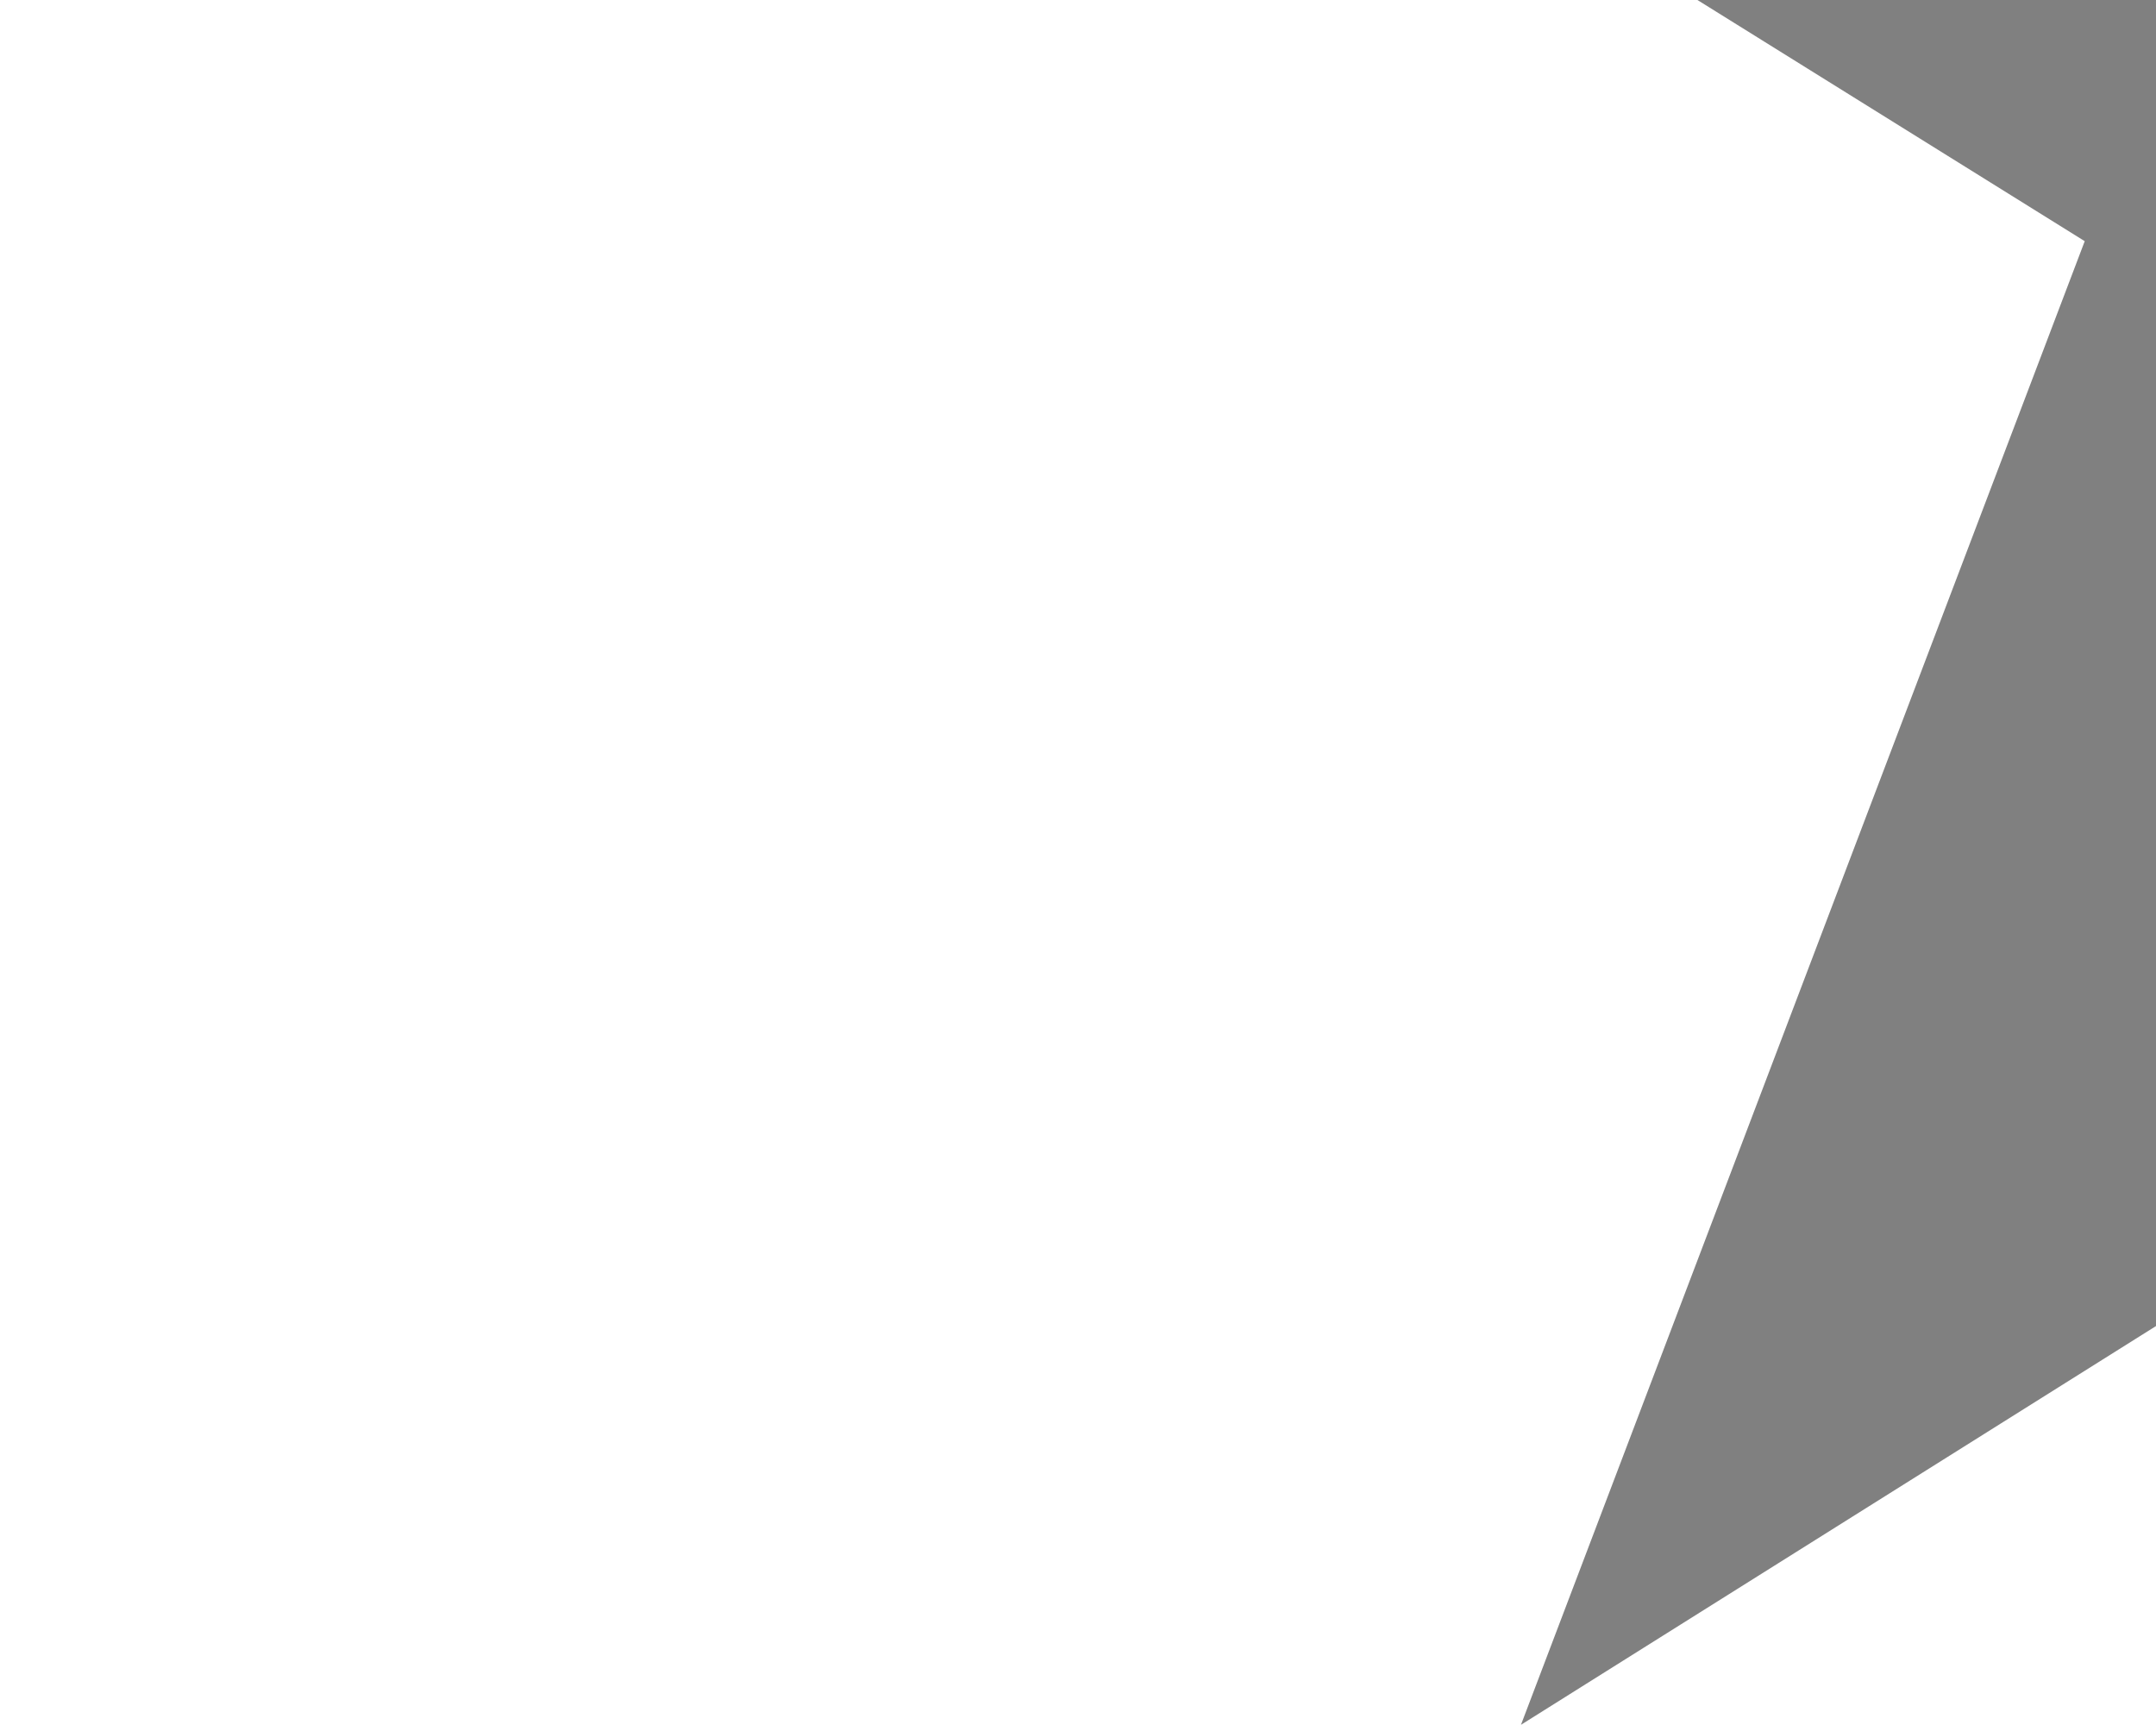
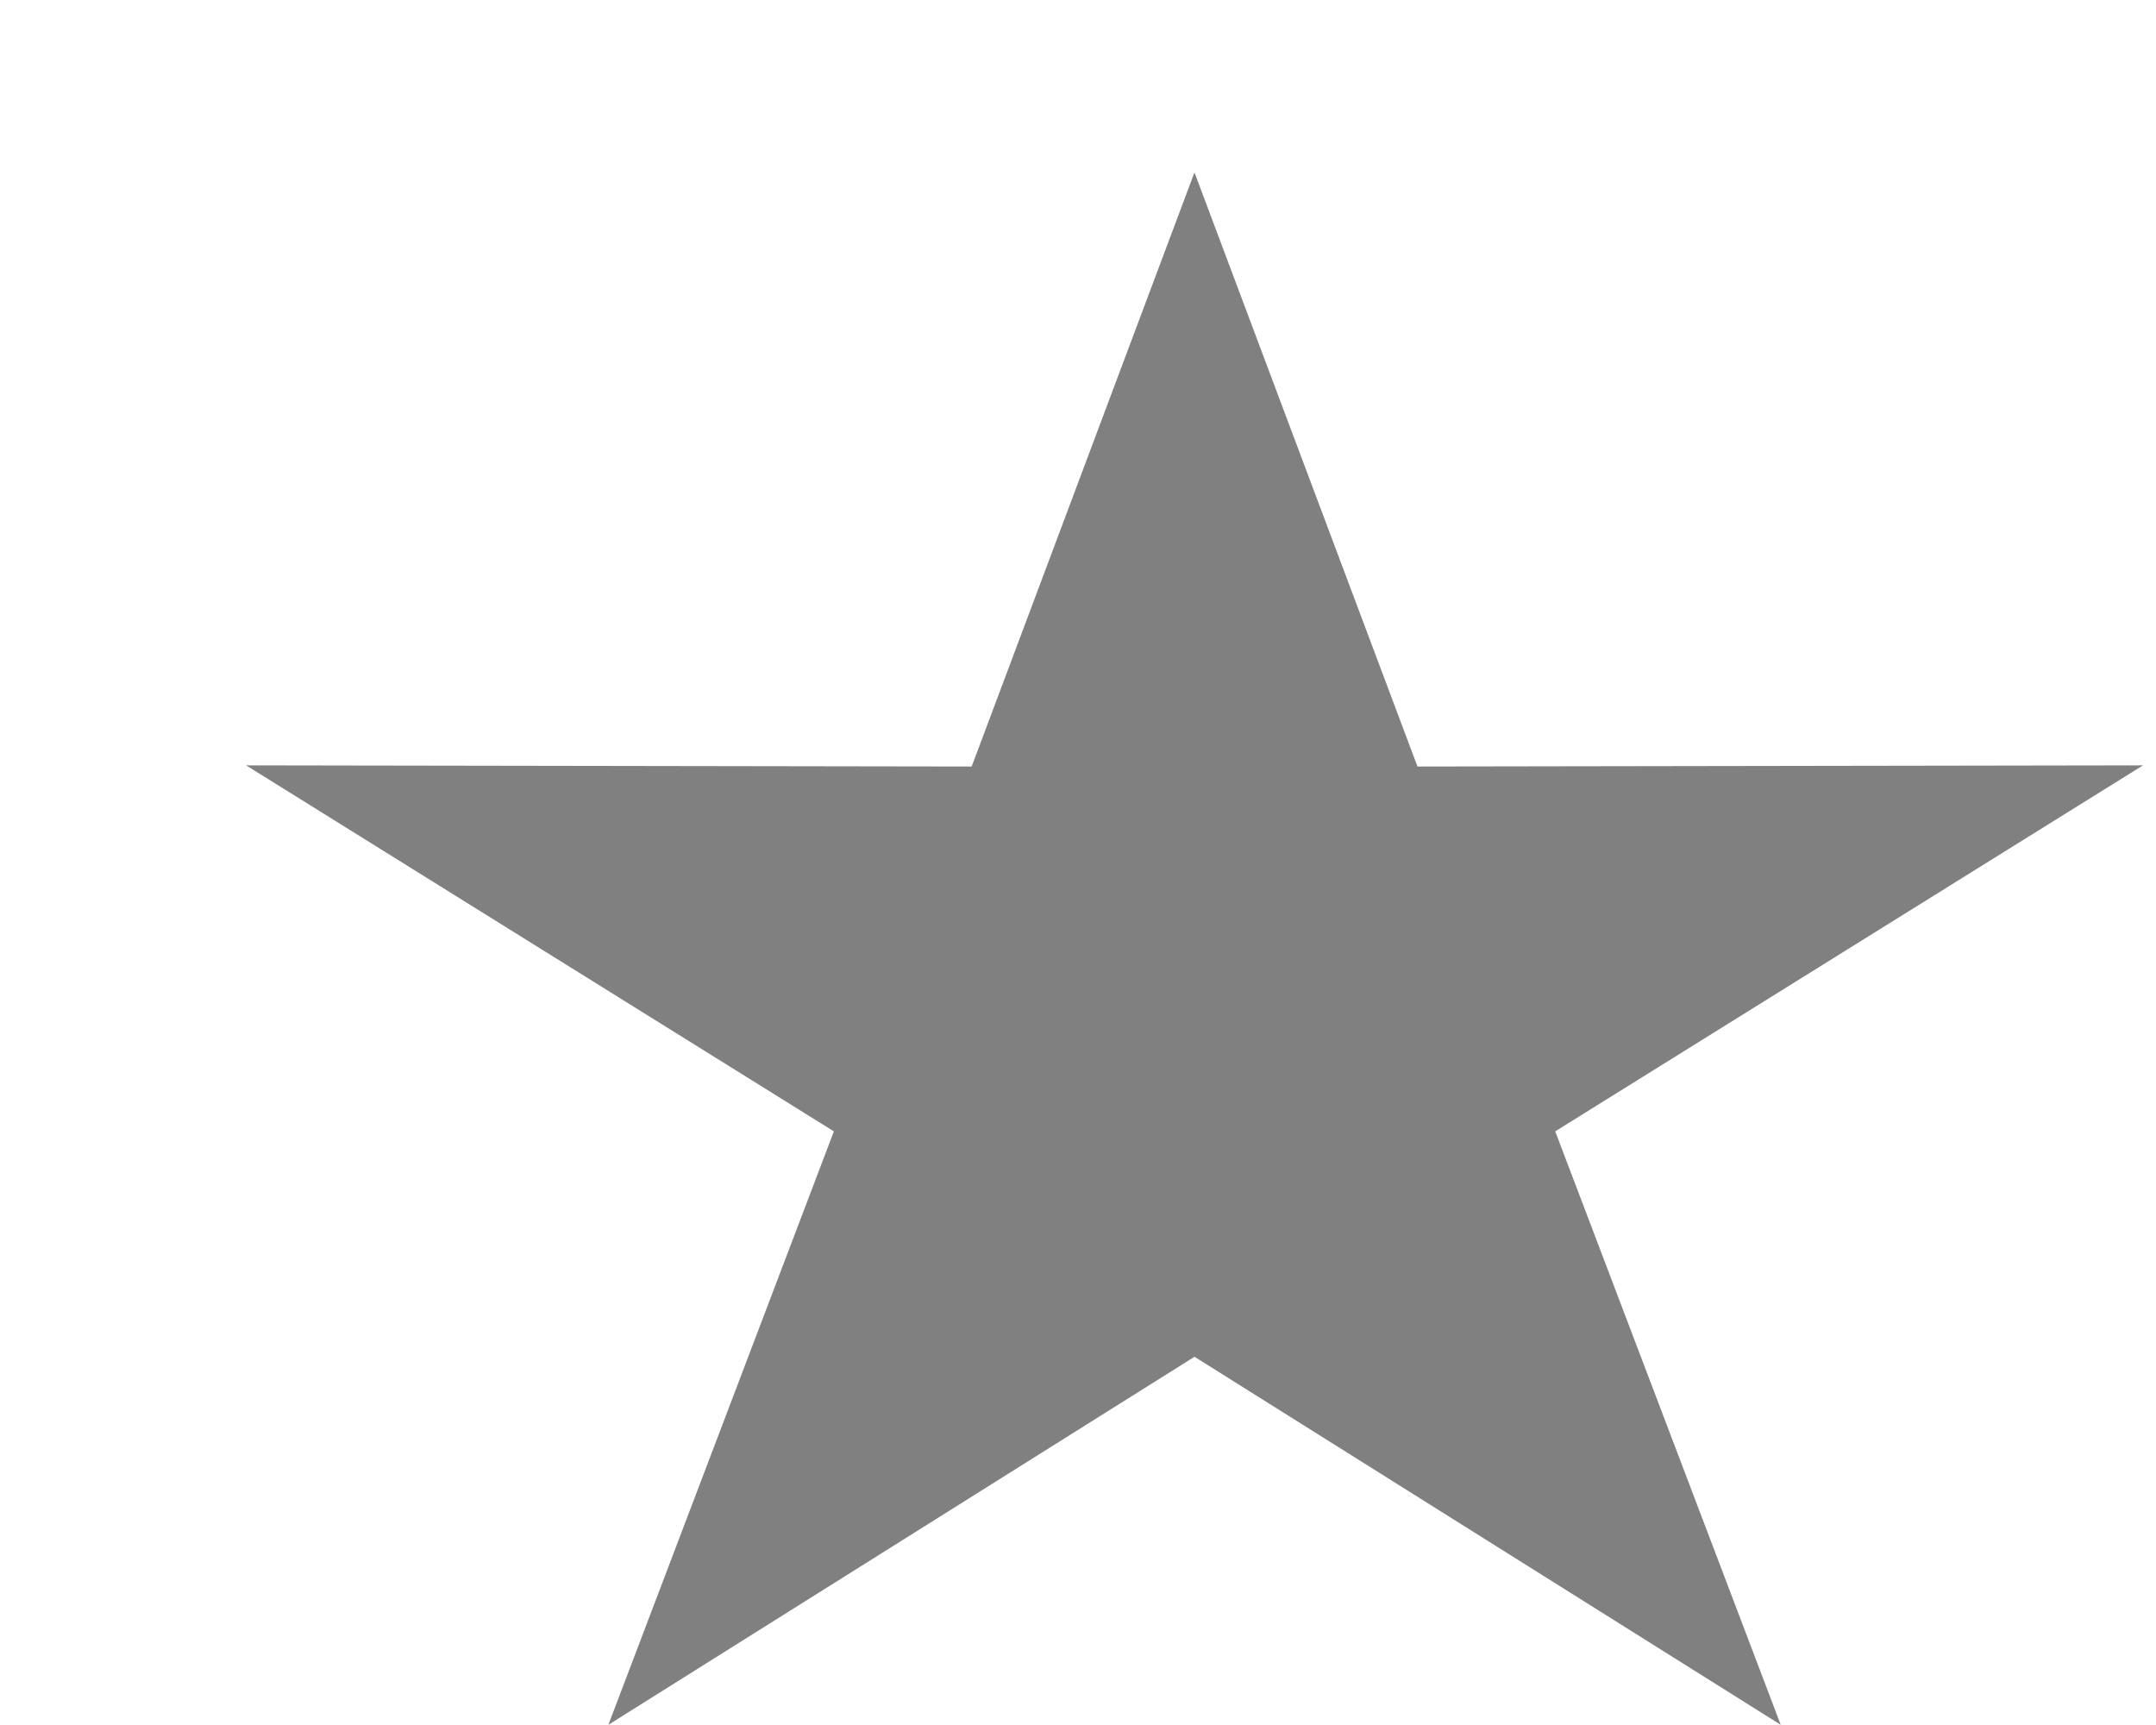
- <svg xmlns="http://www.w3.org/2000/svg" xml:space="preserve" width="6.667" height="5.333">
-   <path d="m27.703 36 5.172-13.777 16.828.027-13.633-8.488L41.3 0 27.704 8.535 14.11 0l5.23 13.762L5.708 22.25l16.828-.027L27.703 36" style="fill:gray;fill-opacity:1;fill-rule:evenodd;stroke:none" transform="matrix(.33333 0 0 -.33333 0 5.333)" />
+ <svg xmlns="http://www.w3.org/2000/svg" xml:space="preserve" viewBox="0 0 6.667 5.333">
+   <path d="m27.703 36 5.172-13.777 16.828.027-13.633-8.488L41.3 0 27.704 8.535 14.11 0l5.23 13.762L5.708 22.25l16.828-.027L27.703 36" style="fill:gray;fill-opacity:1;fill-rule:evenodd;stroke:none" transform="matrix(.13333 0 0 -.13333 0 5.333)" />
</svg>
